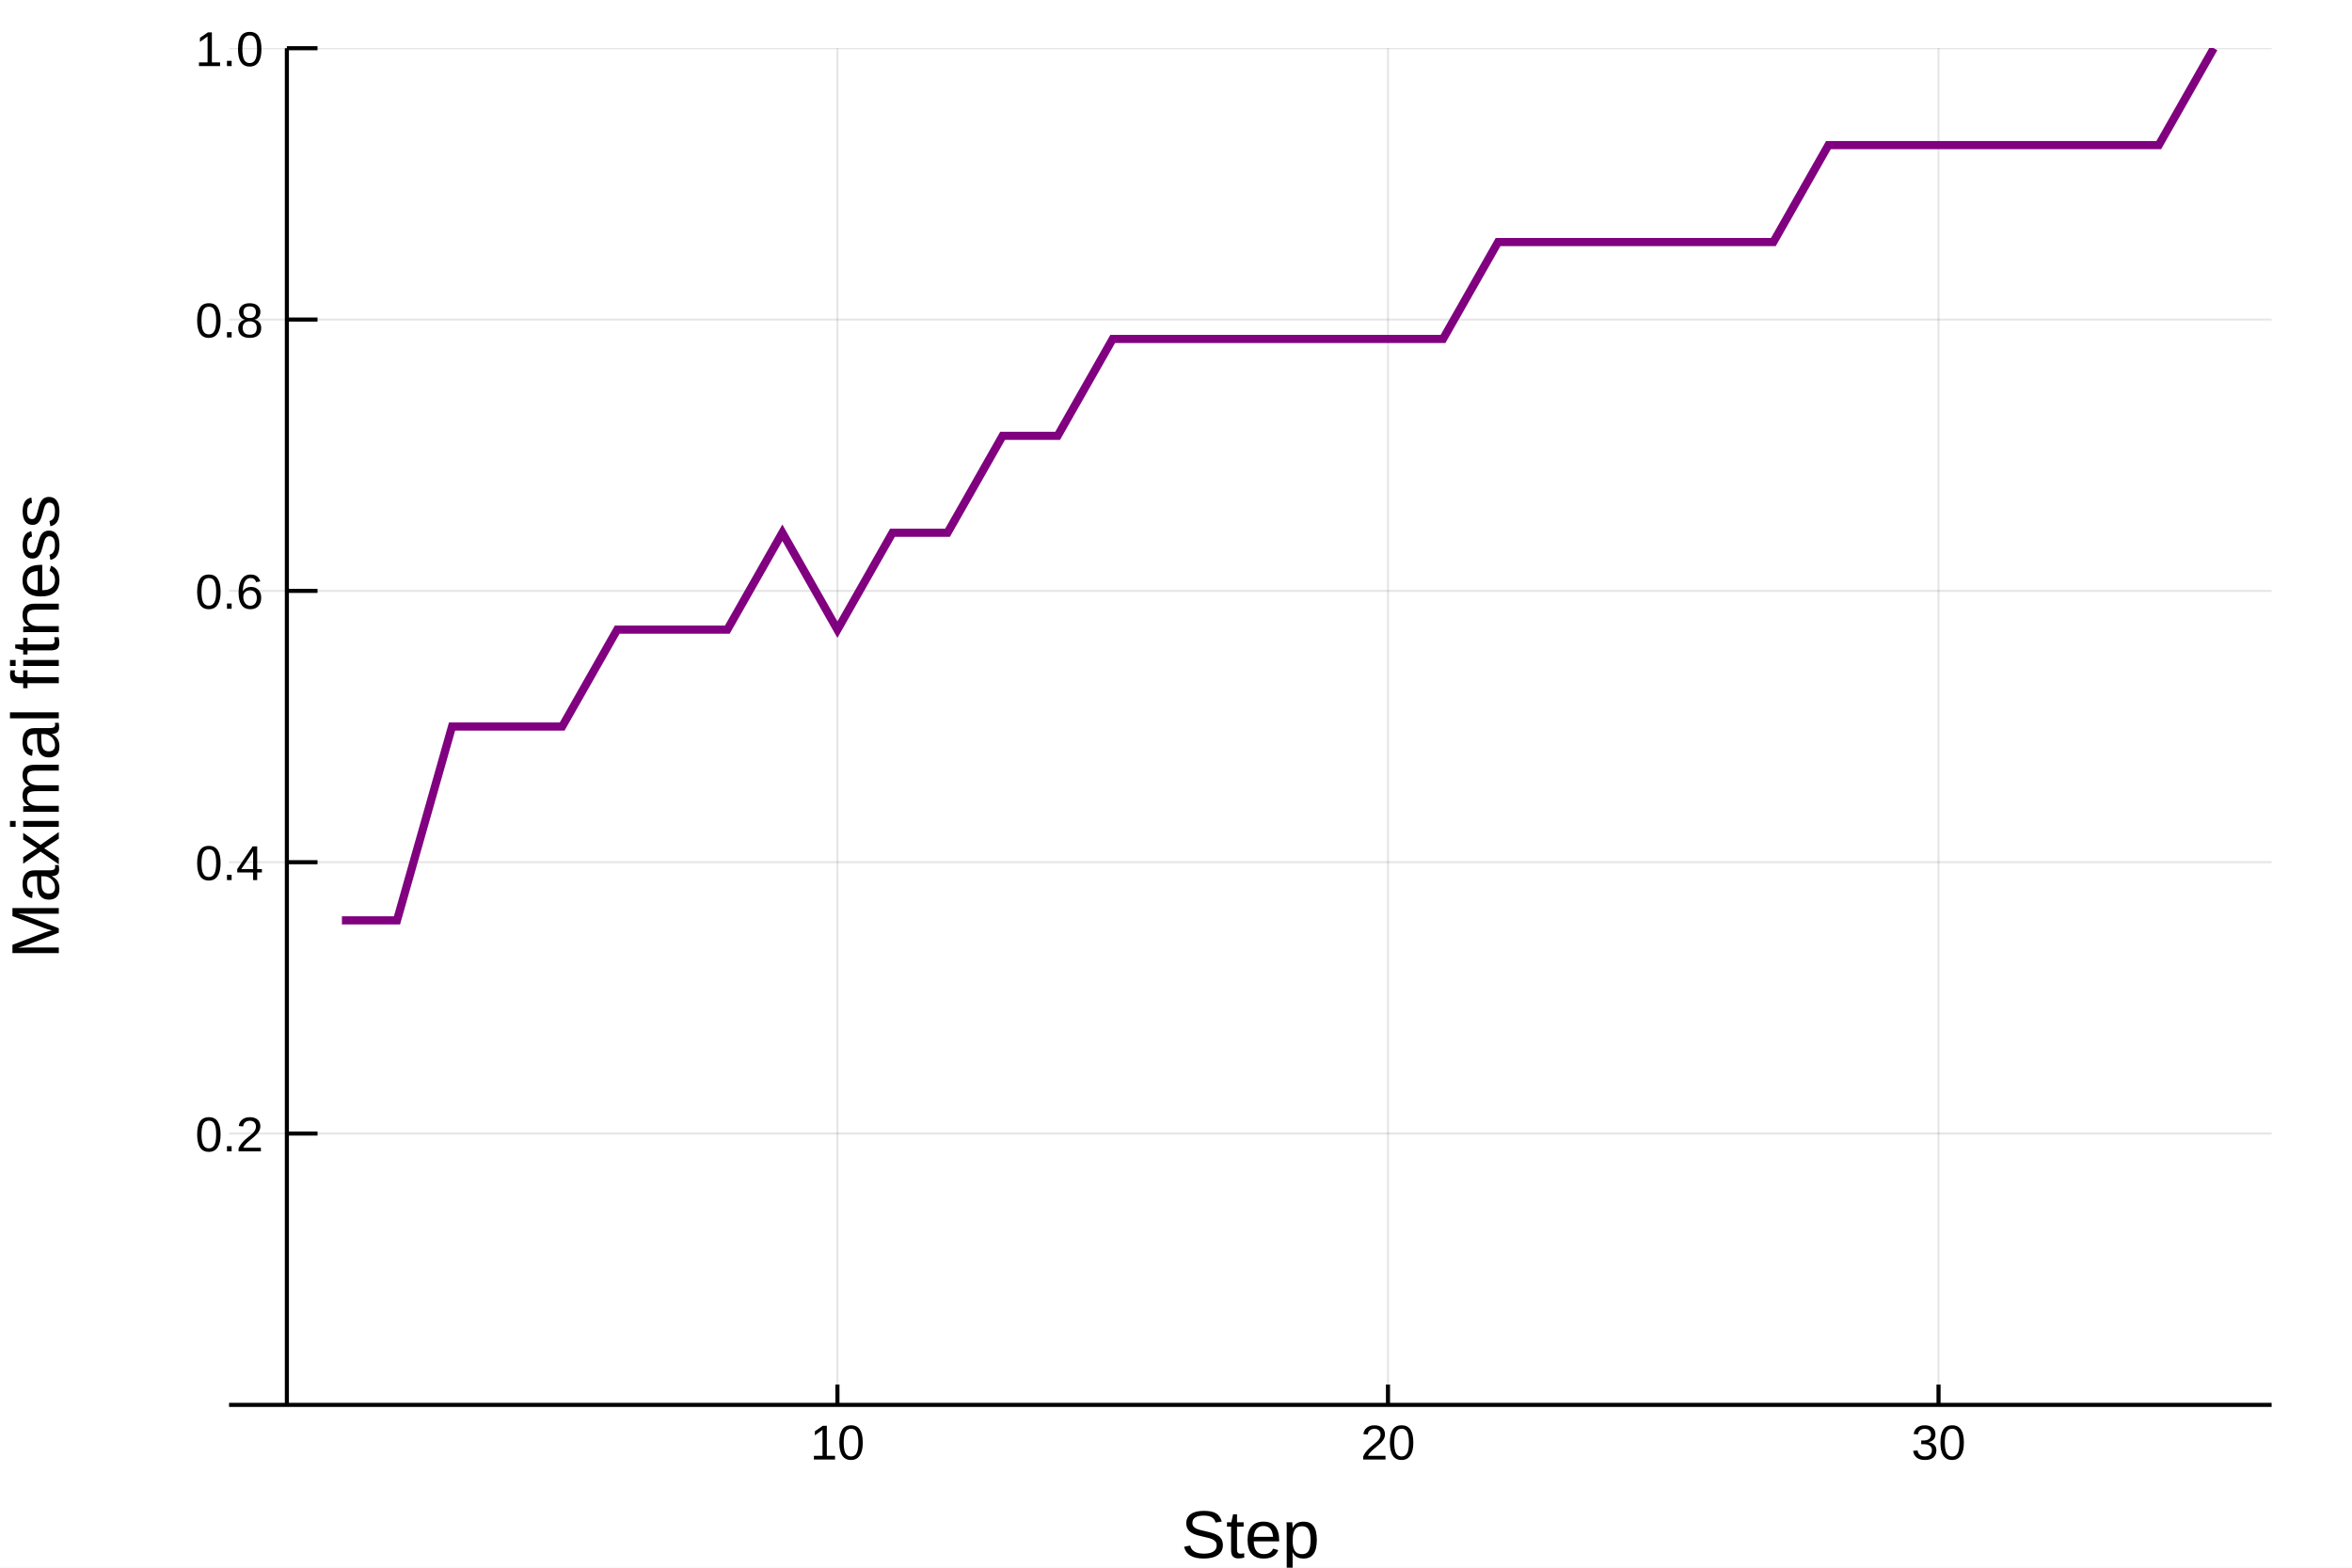
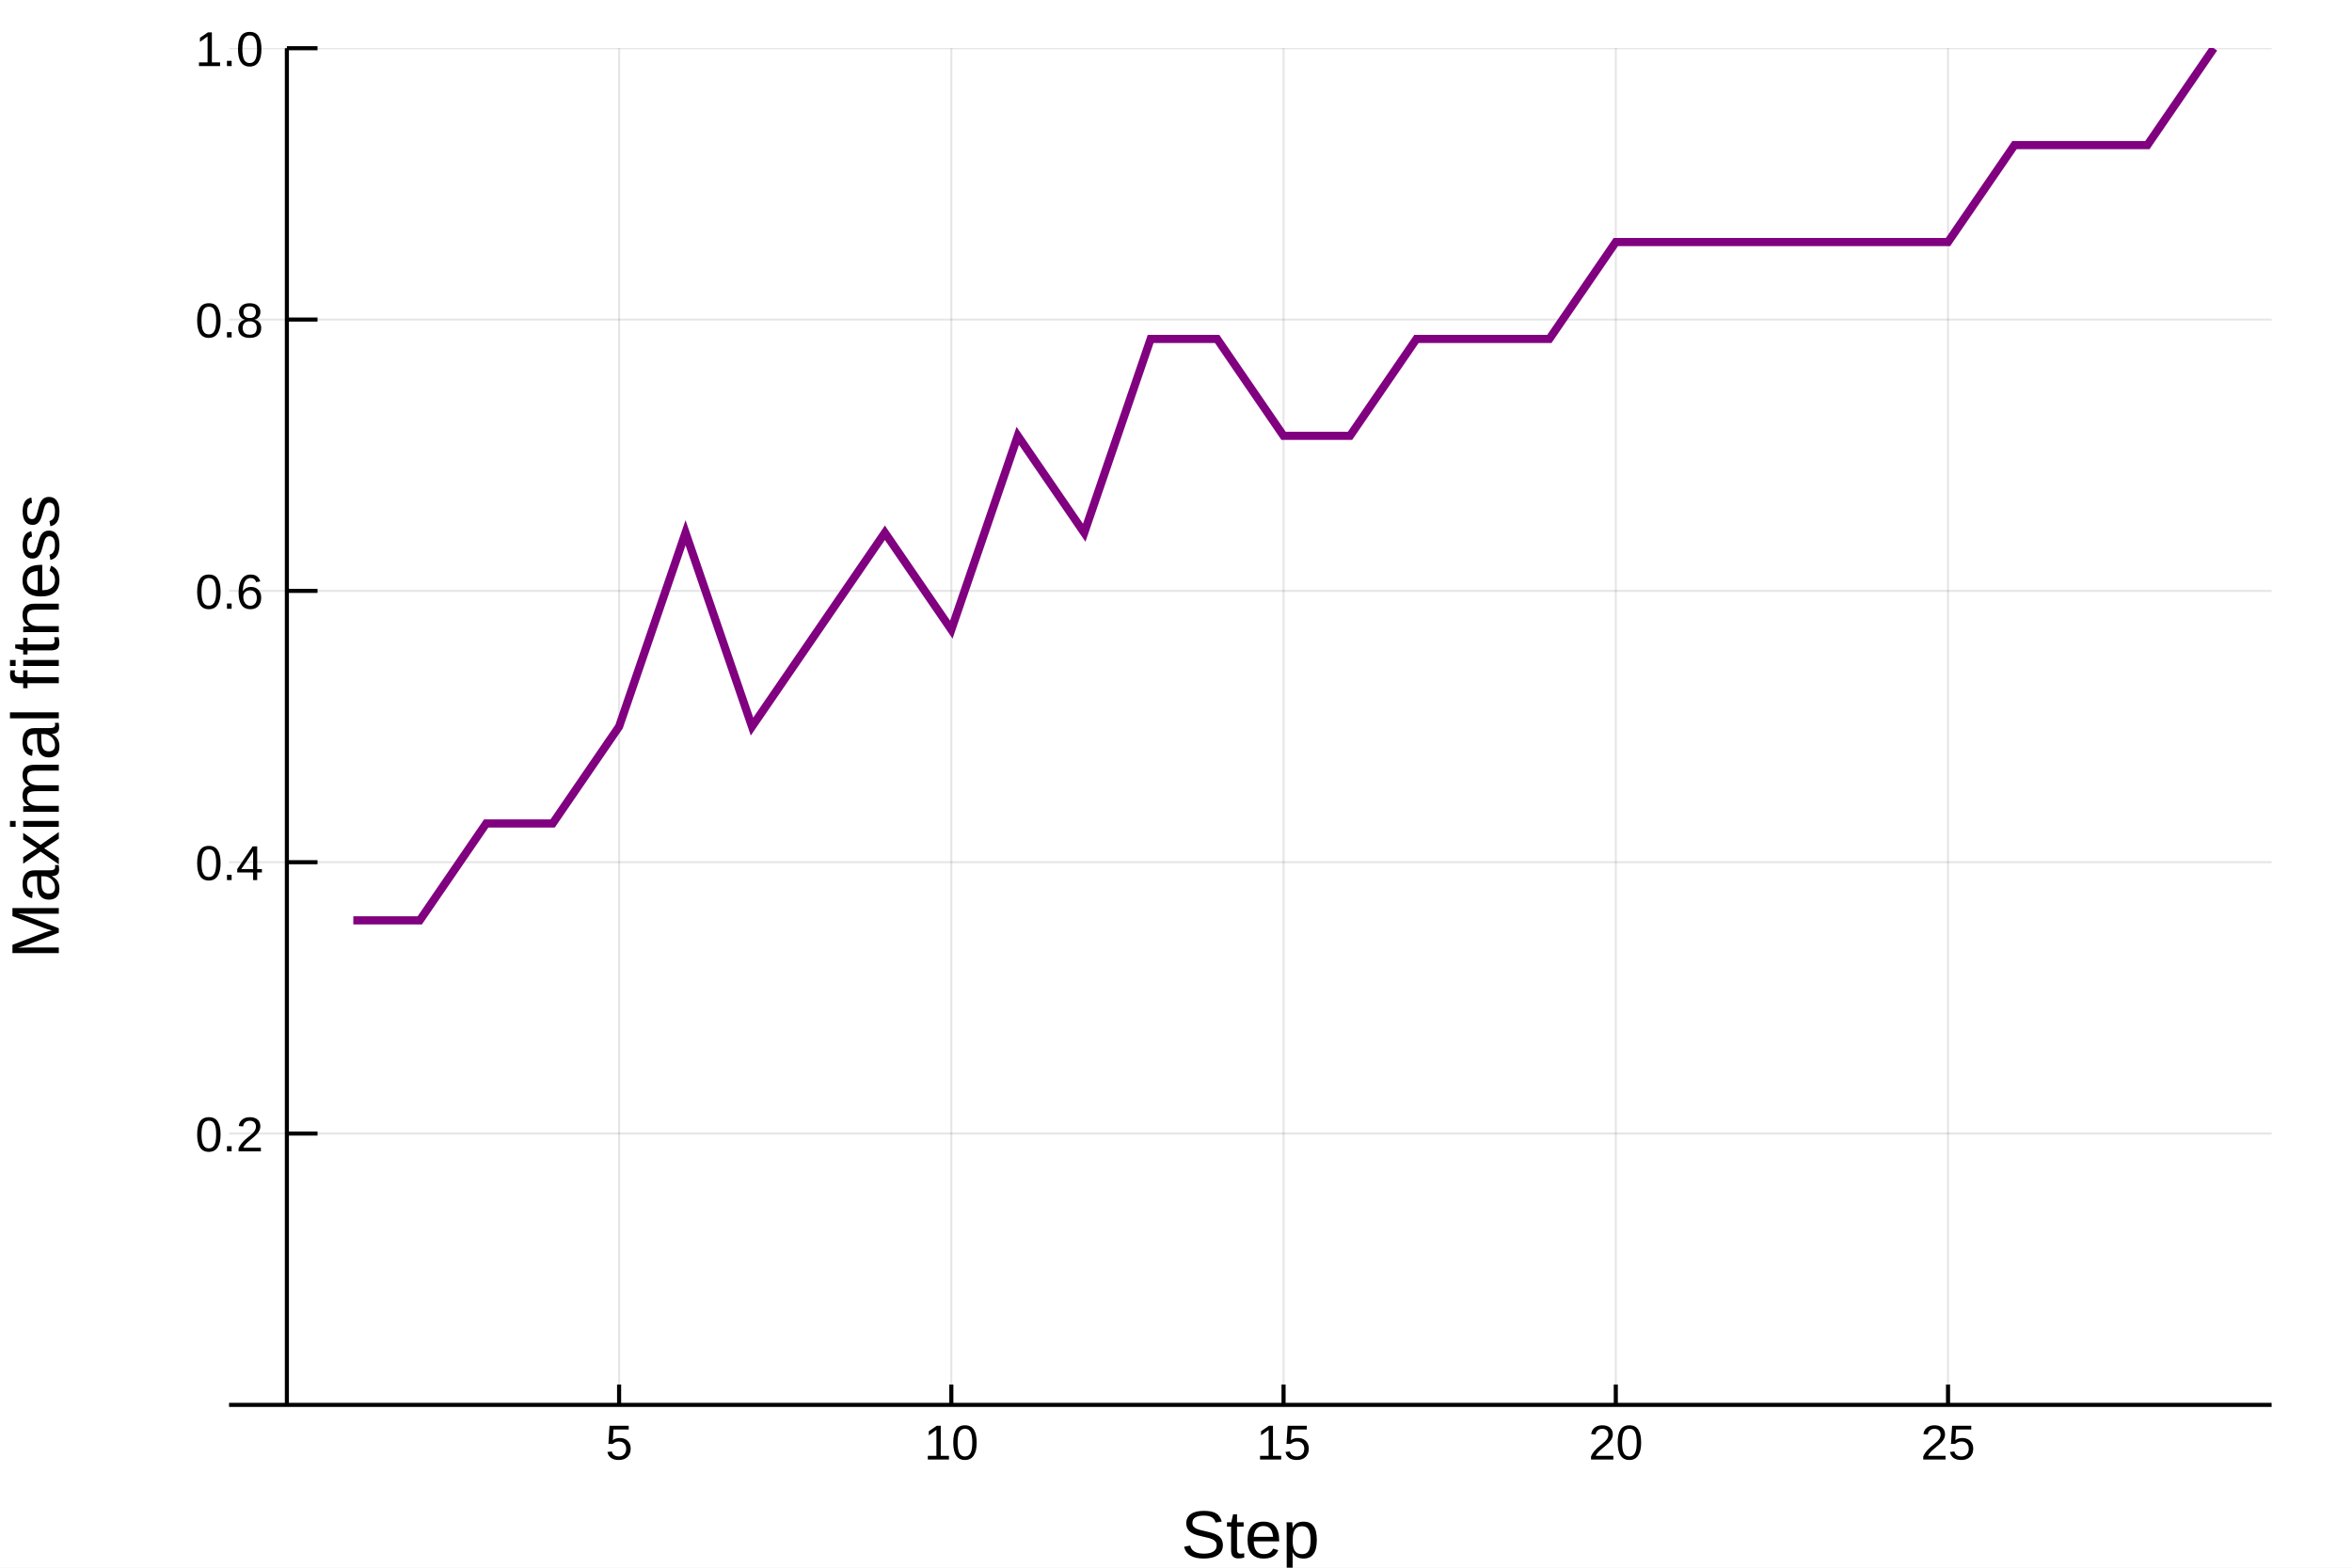
<svg xmlns="http://www.w3.org/2000/svg" width="576" height="384" viewBox="0 0 2304 1536">
  <defs>
-     <clipPath id="clip6600">
+     <clipPath id="clip7700">
      <rect x="0" y="0" width="2000" height="2000" />
    </clipPath>
  </defs>
  <defs>
-     <clipPath id="clip6601">
+     <clipPath id="clip7701">
      <rect x="0" y="0" width="2304" height="1536" />
    </clipPath>
  </defs>
-   <polygon clip-path="url(#clip6601)" points=" 0,1536 2304,1536 2304,0 0,0    " fill="#ffffff" fill-rule="evenodd" fill-opacity="1" />
+   <polygon clip-path="url(#clip7701)" points=" 0,1536 2304,1536 2304,0 0,0    " fill="#ffffff" fill-rule="evenodd" fill-opacity="1" />
  <defs>
-     <clipPath id="clip6602">
+     <clipPath id="clip7702">
      <rect x="460" y="0" width="1614" height="1536" />
    </clipPath>
  </defs>
-   <polygon clip-path="url(#clip6601)" points=" 224.386,1376.48 2225.26,1376.48 2225.26,47.244 224.386,47.244    " fill="#ffffff" fill-rule="evenodd" fill-opacity="1" />
+   <polygon clip-path="url(#clip7701)" points=" 224.386,1376.48 2225.26,1376.48 2225.26,47.244 224.386,47.244    " fill="#ffffff" fill-rule="evenodd" fill-opacity="1" />
  <defs>
-     <clipPath id="clip6603">
+     <clipPath id="clip7703">
      <rect x="224" y="47" width="2002" height="1330" />
    </clipPath>
  </defs>
-   <polyline clip-path="url(#clip6603)" style="stroke:#000000; stroke-width:2; stroke-opacity:0.1; fill:none" points="   820.334,1376.48 820.334,47.244    " />
-   <polyline clip-path="url(#clip6603)" style="stroke:#000000; stroke-width:2; stroke-opacity:0.1; fill:none" points="   1359.65,1376.48 1359.65,47.244    " />
-   <polyline clip-path="url(#clip6603)" style="stroke:#000000; stroke-width:2; stroke-opacity:0.1; fill:none" points="   1898.97,1376.48 1898.97,47.244    " />
-   <polyline clip-path="url(#clip6603)" style="stroke:#000000; stroke-width:2; stroke-opacity:0.1; fill:none" points="   224.386,1110.63 2225.26,1110.63    " />
-   <polyline clip-path="url(#clip6603)" style="stroke:#000000; stroke-width:2; stroke-opacity:0.1; fill:none" points="   224.386,844.787 2225.26,844.787    " />
-   <polyline clip-path="url(#clip6603)" style="stroke:#000000; stroke-width:2; stroke-opacity:0.1; fill:none" points="   224.386,578.939 2225.26,578.939    " />
-   <polyline clip-path="url(#clip6603)" style="stroke:#000000; stroke-width:2; stroke-opacity:0.1; fill:none" points="   224.386,313.092 2225.26,313.092    " />
-   <polyline clip-path="url(#clip6603)" style="stroke:#000000; stroke-width:2; stroke-opacity:0.1; fill:none" points="   224.386,47.244 2225.26,47.244    " />
-   <polyline clip-path="url(#clip6601)" style="stroke:#000000; stroke-width:4; stroke-opacity:1; fill:none" points="   224.386,1376.48 2225.26,1376.48    " />
-   <polyline clip-path="url(#clip6601)" style="stroke:#000000; stroke-width:4; stroke-opacity:1; fill:none" points="   281.015,1376.48 281.015,47.244    " />
-   <polyline clip-path="url(#clip6601)" style="stroke:#000000; stroke-width:4; stroke-opacity:1; fill:none" points="   820.334,1376.48 820.334,1356.54    " />
-   <polyline clip-path="url(#clip6601)" style="stroke:#000000; stroke-width:4; stroke-opacity:1; fill:none" points="   1359.65,1376.48 1359.65,1356.54    " />
-   <polyline clip-path="url(#clip6601)" style="stroke:#000000; stroke-width:4; stroke-opacity:1; fill:none" points="   1898.97,1376.48 1898.97,1356.54    " />
-   <polyline clip-path="url(#clip6601)" style="stroke:#000000; stroke-width:4; stroke-opacity:1; fill:none" points="   281.015,1110.63 311.028,1110.63    " />
-   <polyline clip-path="url(#clip6601)" style="stroke:#000000; stroke-width:4; stroke-opacity:1; fill:none" points="   281.015,844.787 311.028,844.787    " />
-   <polyline clip-path="url(#clip6601)" style="stroke:#000000; stroke-width:4; stroke-opacity:1; fill:none" points="   281.015,578.939 311.028,578.939    " />
-   <polyline clip-path="url(#clip6601)" style="stroke:#000000; stroke-width:4; stroke-opacity:1; fill:none" points="   281.015,313.092 311.028,313.092    " />
-   <polyline clip-path="url(#clip6601)" style="stroke:#000000; stroke-width:4; stroke-opacity:1; fill:none" points="   281.015,47.244 311.028,47.244    " />
-   <g clip-path="url(#clip6601)">
-     <text style="fill:#000000; fill-opacity:1; font-family:Arial,Helvetica Neue,Helvetica,sans-serif; font-size:48px; text-anchor:middle;" transform="rotate(0, 820.334, 1430)" x="820.334" y="1430">10</text>
+   <polyline clip-path="url(#clip7703)" style="stroke:#000000; stroke-width:2; stroke-opacity:0.1; fill:none" points="   606.466,1376.48 606.466,47.244    " />
+   <polyline clip-path="url(#clip7703)" style="stroke:#000000; stroke-width:2; stroke-opacity:0.1; fill:none" points="   931.917,1376.48 931.917,47.244    " />
+   <polyline clip-path="url(#clip7703)" style="stroke:#000000; stroke-width:2; stroke-opacity:0.1; fill:none" points="   1257.37,1376.48 1257.37,47.244    " />
+   <polyline clip-path="url(#clip7703)" style="stroke:#000000; stroke-width:2; stroke-opacity:0.1; fill:none" points="   1582.82,1376.48 1582.82,47.244    " />
+   <polyline clip-path="url(#clip7703)" style="stroke:#000000; stroke-width:2; stroke-opacity:0.1; fill:none" points="   1908.27,1376.48 1908.27,47.244    " />
+   <polyline clip-path="url(#clip7703)" style="stroke:#000000; stroke-width:2; stroke-opacity:0.1; fill:none" points="   224.386,1110.63 2225.26,1110.63    " />
+   <polyline clip-path="url(#clip7703)" style="stroke:#000000; stroke-width:2; stroke-opacity:0.1; fill:none" points="   224.386,844.787 2225.26,844.787    " />
+   <polyline clip-path="url(#clip7703)" style="stroke:#000000; stroke-width:2; stroke-opacity:0.1; fill:none" points="   224.386,578.939 2225.26,578.939    " />
+   <polyline clip-path="url(#clip7703)" style="stroke:#000000; stroke-width:2; stroke-opacity:0.1; fill:none" points="   224.386,313.092 2225.26,313.092    " />
+   <polyline clip-path="url(#clip7703)" style="stroke:#000000; stroke-width:2; stroke-opacity:0.1; fill:none" points="   224.386,47.244 2225.26,47.244    " />
+   <polyline clip-path="url(#clip7701)" style="stroke:#000000; stroke-width:4; stroke-opacity:1; fill:none" points="   224.386,1376.48 2225.26,1376.48    " />
+   <polyline clip-path="url(#clip7701)" style="stroke:#000000; stroke-width:4; stroke-opacity:1; fill:none" points="   281.015,1376.48 281.015,47.244    " />
+   <polyline clip-path="url(#clip7701)" style="stroke:#000000; stroke-width:4; stroke-opacity:1; fill:none" points="   606.466,1376.48 606.466,1356.54    " />
+   <polyline clip-path="url(#clip7701)" style="stroke:#000000; stroke-width:4; stroke-opacity:1; fill:none" points="   931.917,1376.48 931.917,1356.54    " />
+   <polyline clip-path="url(#clip7701)" style="stroke:#000000; stroke-width:4; stroke-opacity:1; fill:none" points="   1257.37,1376.48 1257.37,1356.54    " />
+   <polyline clip-path="url(#clip7701)" style="stroke:#000000; stroke-width:4; stroke-opacity:1; fill:none" points="   1582.82,1376.48 1582.82,1356.54    " />
+   <polyline clip-path="url(#clip7701)" style="stroke:#000000; stroke-width:4; stroke-opacity:1; fill:none" points="   1908.27,1376.48 1908.27,1356.54    " />
+   <polyline clip-path="url(#clip7701)" style="stroke:#000000; stroke-width:4; stroke-opacity:1; fill:none" points="   281.015,1110.63 311.028,1110.63    " />
+   <polyline clip-path="url(#clip7701)" style="stroke:#000000; stroke-width:4; stroke-opacity:1; fill:none" points="   281.015,844.787 311.028,844.787    " />
+   <polyline clip-path="url(#clip7701)" style="stroke:#000000; stroke-width:4; stroke-opacity:1; fill:none" points="   281.015,578.939 311.028,578.939    " />
+   <polyline clip-path="url(#clip7701)" style="stroke:#000000; stroke-width:4; stroke-opacity:1; fill:none" points="   281.015,313.092 311.028,313.092    " />
+   <polyline clip-path="url(#clip7701)" style="stroke:#000000; stroke-width:4; stroke-opacity:1; fill:none" points="   281.015,47.244 311.028,47.244    " />
+   <g clip-path="url(#clip7701)">
+     <text style="fill:#000000; fill-opacity:1; font-family:Arial,Helvetica Neue,Helvetica,sans-serif; font-size:48px; text-anchor:middle;" transform="rotate(0, 606.466, 1430)" x="606.466" y="1430">5</text>
  </g>
-   <g clip-path="url(#clip6601)">
-     <text style="fill:#000000; fill-opacity:1; font-family:Arial,Helvetica Neue,Helvetica,sans-serif; font-size:48px; text-anchor:middle;" transform="rotate(0, 1359.65, 1430)" x="1359.65" y="1430">20</text>
+   <g clip-path="url(#clip7701)">
+     <text style="fill:#000000; fill-opacity:1; font-family:Arial,Helvetica Neue,Helvetica,sans-serif; font-size:48px; text-anchor:middle;" transform="rotate(0, 931.917, 1430)" x="931.917" y="1430">10</text>
  </g>
-   <g clip-path="url(#clip6601)">
-     <text style="fill:#000000; fill-opacity:1; font-family:Arial,Helvetica Neue,Helvetica,sans-serif; font-size:48px; text-anchor:middle;" transform="rotate(0, 1898.97, 1430)" x="1898.97" y="1430">30</text>
+   <g clip-path="url(#clip7701)">
+     <text style="fill:#000000; fill-opacity:1; font-family:Arial,Helvetica Neue,Helvetica,sans-serif; font-size:48px; text-anchor:middle;" transform="rotate(0, 1257.37, 1430)" x="1257.37" y="1430">15</text>
  </g>
-   <g clip-path="url(#clip6601)">
+   <g clip-path="url(#clip7701)">
+     <text style="fill:#000000; fill-opacity:1; font-family:Arial,Helvetica Neue,Helvetica,sans-serif; font-size:48px; text-anchor:middle;" transform="rotate(0, 1582.82, 1430)" x="1582.82" y="1430">20</text>
+   </g>
+   <g clip-path="url(#clip7701)">
+     <text style="fill:#000000; fill-opacity:1; font-family:Arial,Helvetica Neue,Helvetica,sans-serif; font-size:48px; text-anchor:middle;" transform="rotate(0, 1908.27, 1430)" x="1908.27" y="1430">25</text>
+   </g>
+   <g clip-path="url(#clip7701)">
    <text style="fill:#000000; fill-opacity:1; font-family:Arial,Helvetica Neue,Helvetica,sans-serif; font-size:48px; text-anchor:end;" transform="rotate(0, 257.975, 1128.13)" x="257.975" y="1128.13">0.2</text>
  </g>
-   <g clip-path="url(#clip6601)">
+   <g clip-path="url(#clip7701)">
    <text style="fill:#000000; fill-opacity:1; font-family:Arial,Helvetica Neue,Helvetica,sans-serif; font-size:48px; text-anchor:end;" transform="rotate(0, 257.975, 862.287)" x="257.975" y="862.287">0.4</text>
  </g>
-   <g clip-path="url(#clip6601)">
+   <g clip-path="url(#clip7701)">
    <text style="fill:#000000; fill-opacity:1; font-family:Arial,Helvetica Neue,Helvetica,sans-serif; font-size:48px; text-anchor:end;" transform="rotate(0, 257.975, 596.439)" x="257.975" y="596.439">0.6</text>
  </g>
-   <g clip-path="url(#clip6601)">
+   <g clip-path="url(#clip7701)">
    <text style="fill:#000000; fill-opacity:1; font-family:Arial,Helvetica Neue,Helvetica,sans-serif; font-size:48px; text-anchor:end;" transform="rotate(0, 257.975, 330.592)" x="257.975" y="330.592">0.8</text>
  </g>
-   <g clip-path="url(#clip6601)">
+   <g clip-path="url(#clip7701)">
    <text style="fill:#000000; fill-opacity:1; font-family:Arial,Helvetica Neue,Helvetica,sans-serif; font-size:48px; text-anchor:end;" transform="rotate(0, 257.975, 64.7441)" x="257.975" y="64.744">1.0</text>
  </g>
-   <g clip-path="url(#clip6601)">
+   <g clip-path="url(#clip7701)">
    <text style="fill:#000000; fill-opacity:1; font-family:Arial,Helvetica Neue,Helvetica,sans-serif; font-size:66px; text-anchor:middle;" transform="rotate(0, 1224.82, 1526.4)" x="1224.82" y="1526.4">Step</text>
  </g>
-   <g clip-path="url(#clip6601)">
+   <g clip-path="url(#clip7701)">
    <text style="fill:#000000; fill-opacity:1; font-family:Arial,Helvetica Neue,Helvetica,sans-serif; font-size:66px; text-anchor:middle;" transform="rotate(-90, 57.6, 711.863)" x="57.6" y="711.863">Maximal fitness</text>
  </g>
-   <polyline clip-path="url(#clip6603)" style="stroke:#800080; stroke-width:8; stroke-opacity:1; fill:none" points="   334.947,901.755 388.878,901.755 442.81,711.863 496.742,711.863 550.674,711.863 604.606,616.918 658.538,616.918 712.47,616.918 766.402,521.972 820.334,616.918    874.266,521.972 928.198,521.972 982.129,427.027 1036.06,427.027 1089.99,332.081 1143.93,332.081 1197.86,332.081 1251.79,332.081 1305.72,332.081 1359.65,332.081    1413.58,332.081 1467.52,237.135 1521.45,237.135 1575.38,237.135 1629.31,237.135 1683.24,237.135 1737.18,237.135 1791.11,142.19 1845.04,142.19 1898.97,142.19    1952.9,142.19 2006.84,142.19 2060.77,142.19 2114.7,142.19 2168.63,47.244    " />
+   <polyline clip-path="url(#clip7703)" style="stroke:#800080; stroke-width:8; stroke-opacity:1; fill:none" points="   346.105,901.755 411.195,901.755 476.285,806.809 541.376,806.809 606.466,711.863 671.556,521.972 736.646,711.863 801.737,616.918 866.827,521.972 931.917,616.918    997.007,427.027 1062.1,521.972 1127.19,332.081 1192.28,332.081 1257.37,427.027 1322.46,427.027 1387.55,332.081 1452.64,332.081 1517.73,332.081 1582.82,237.135    1647.91,237.135 1713,237.135 1778.09,237.135 1843.18,237.135 1908.27,237.135 1973.36,142.19 2038.45,142.19 2103.54,142.19 2168.63,47.244    " />
</svg>
